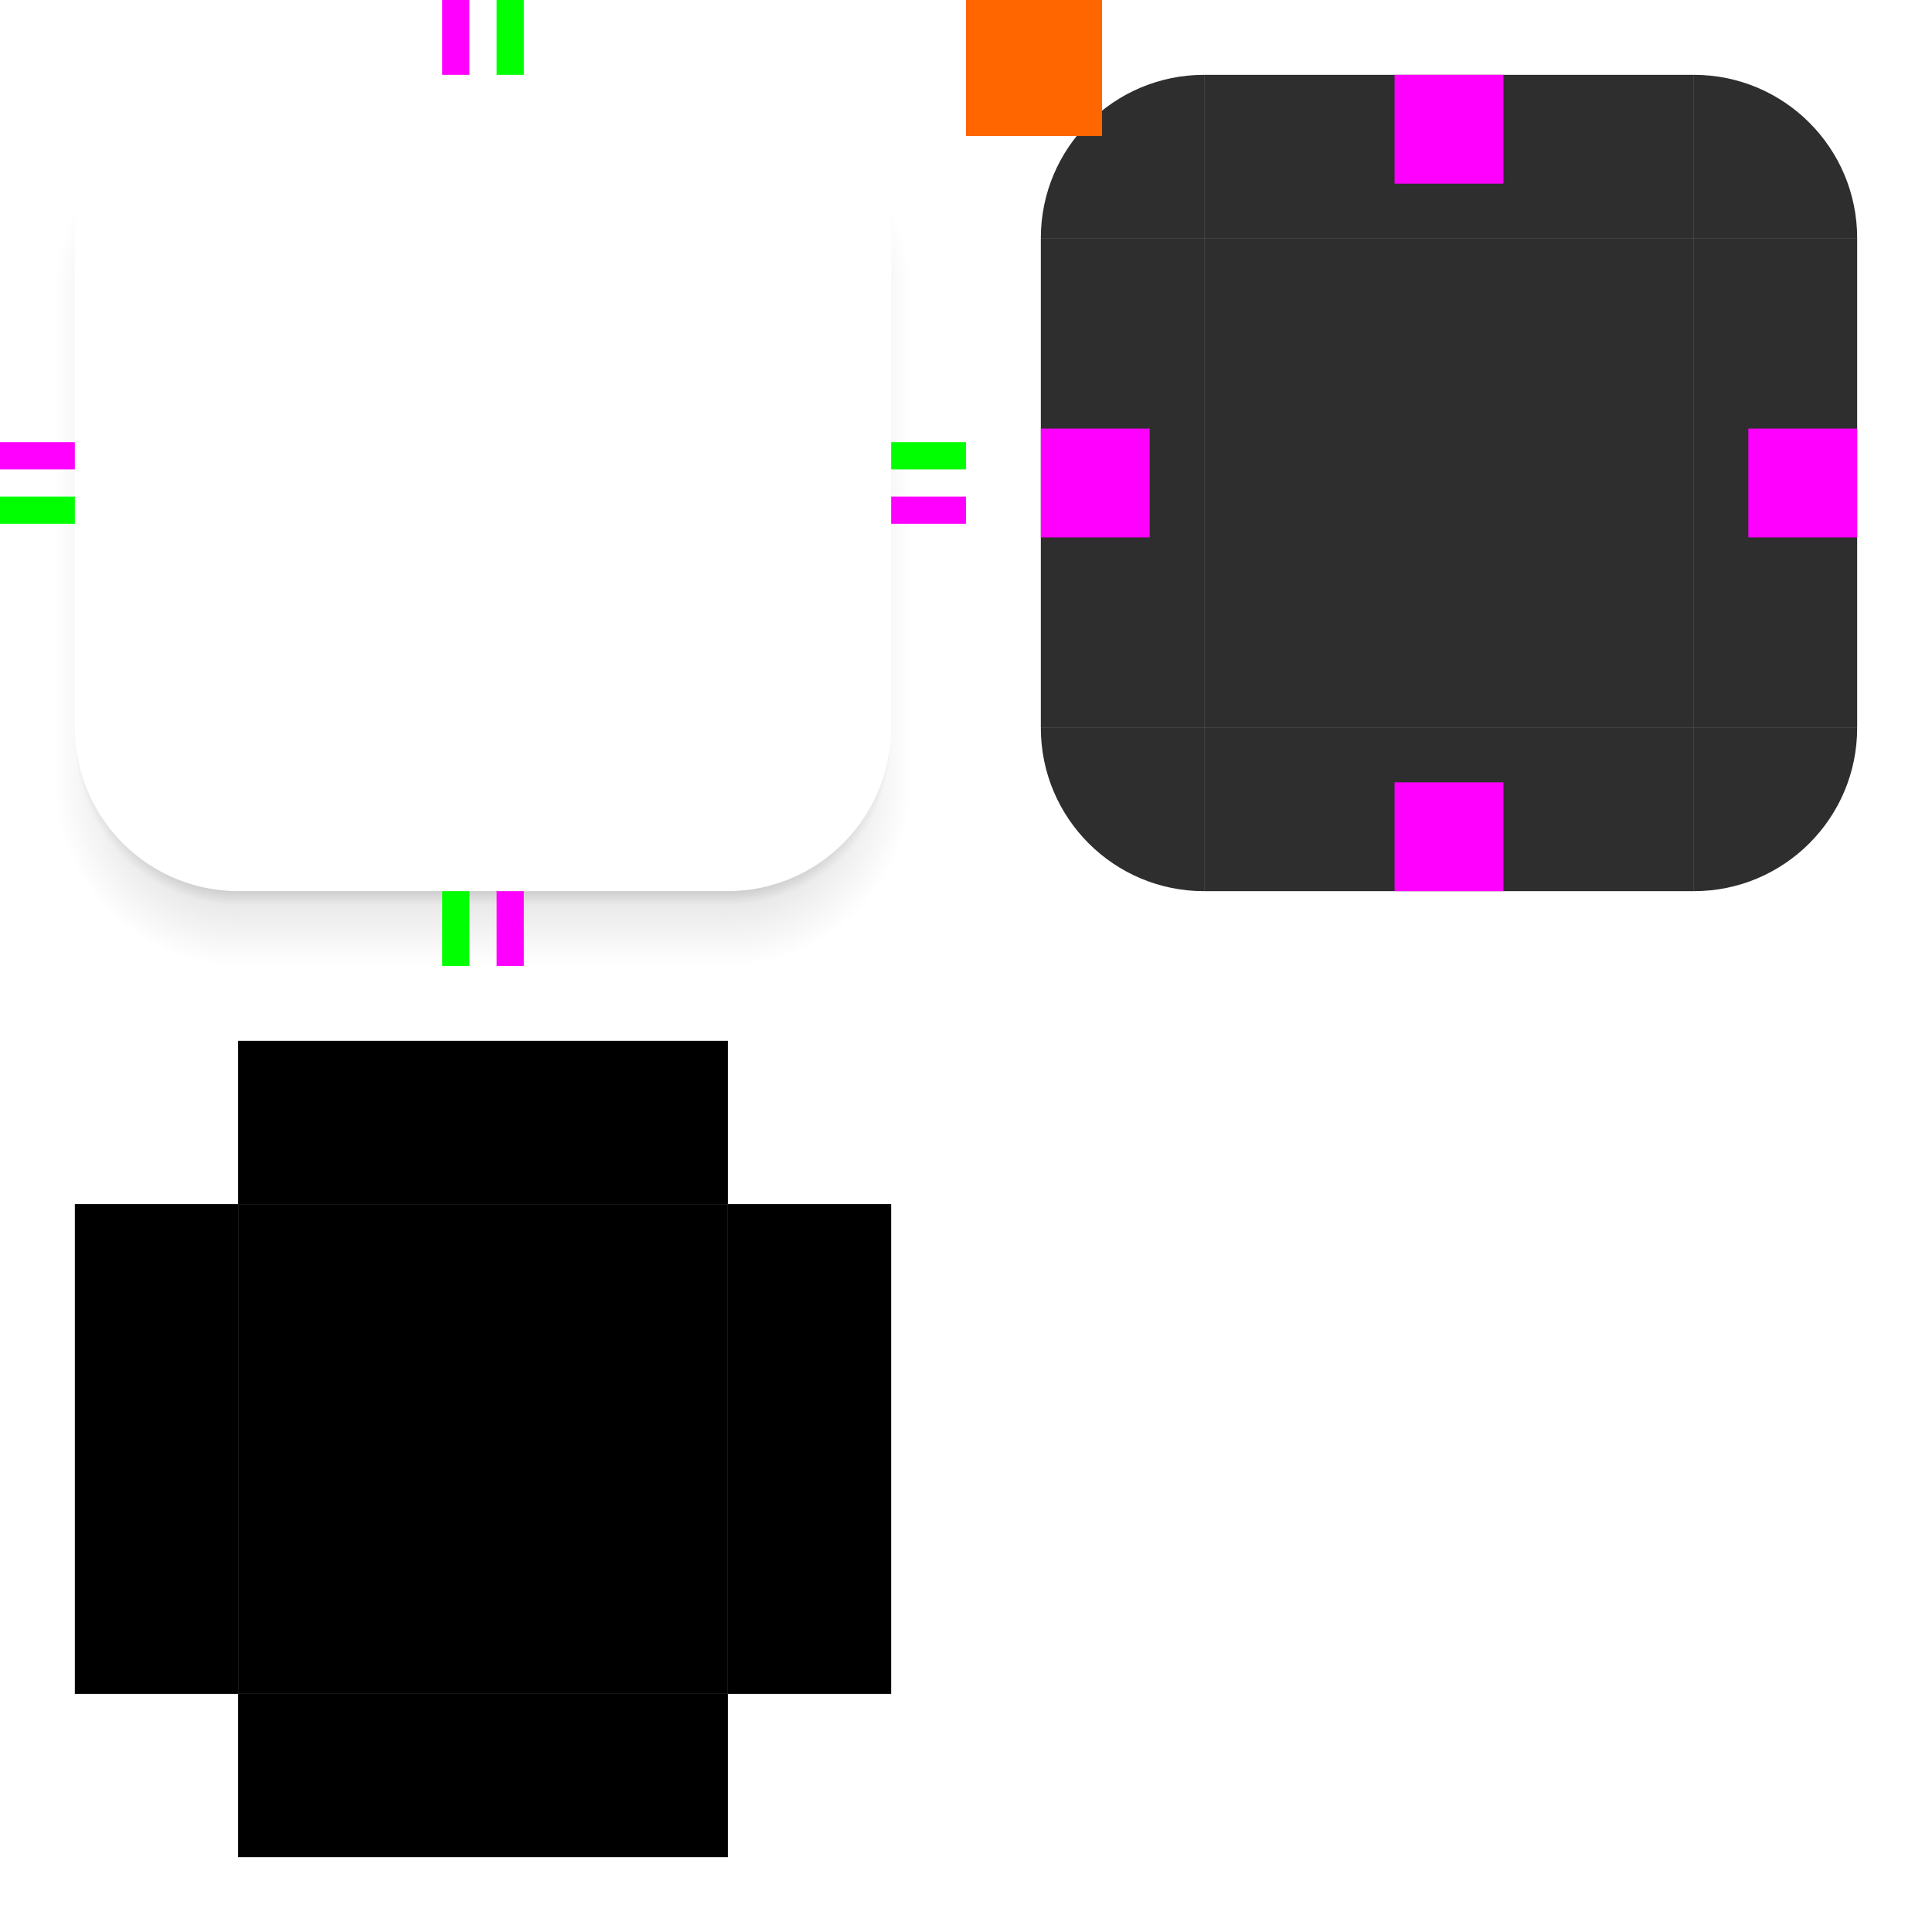
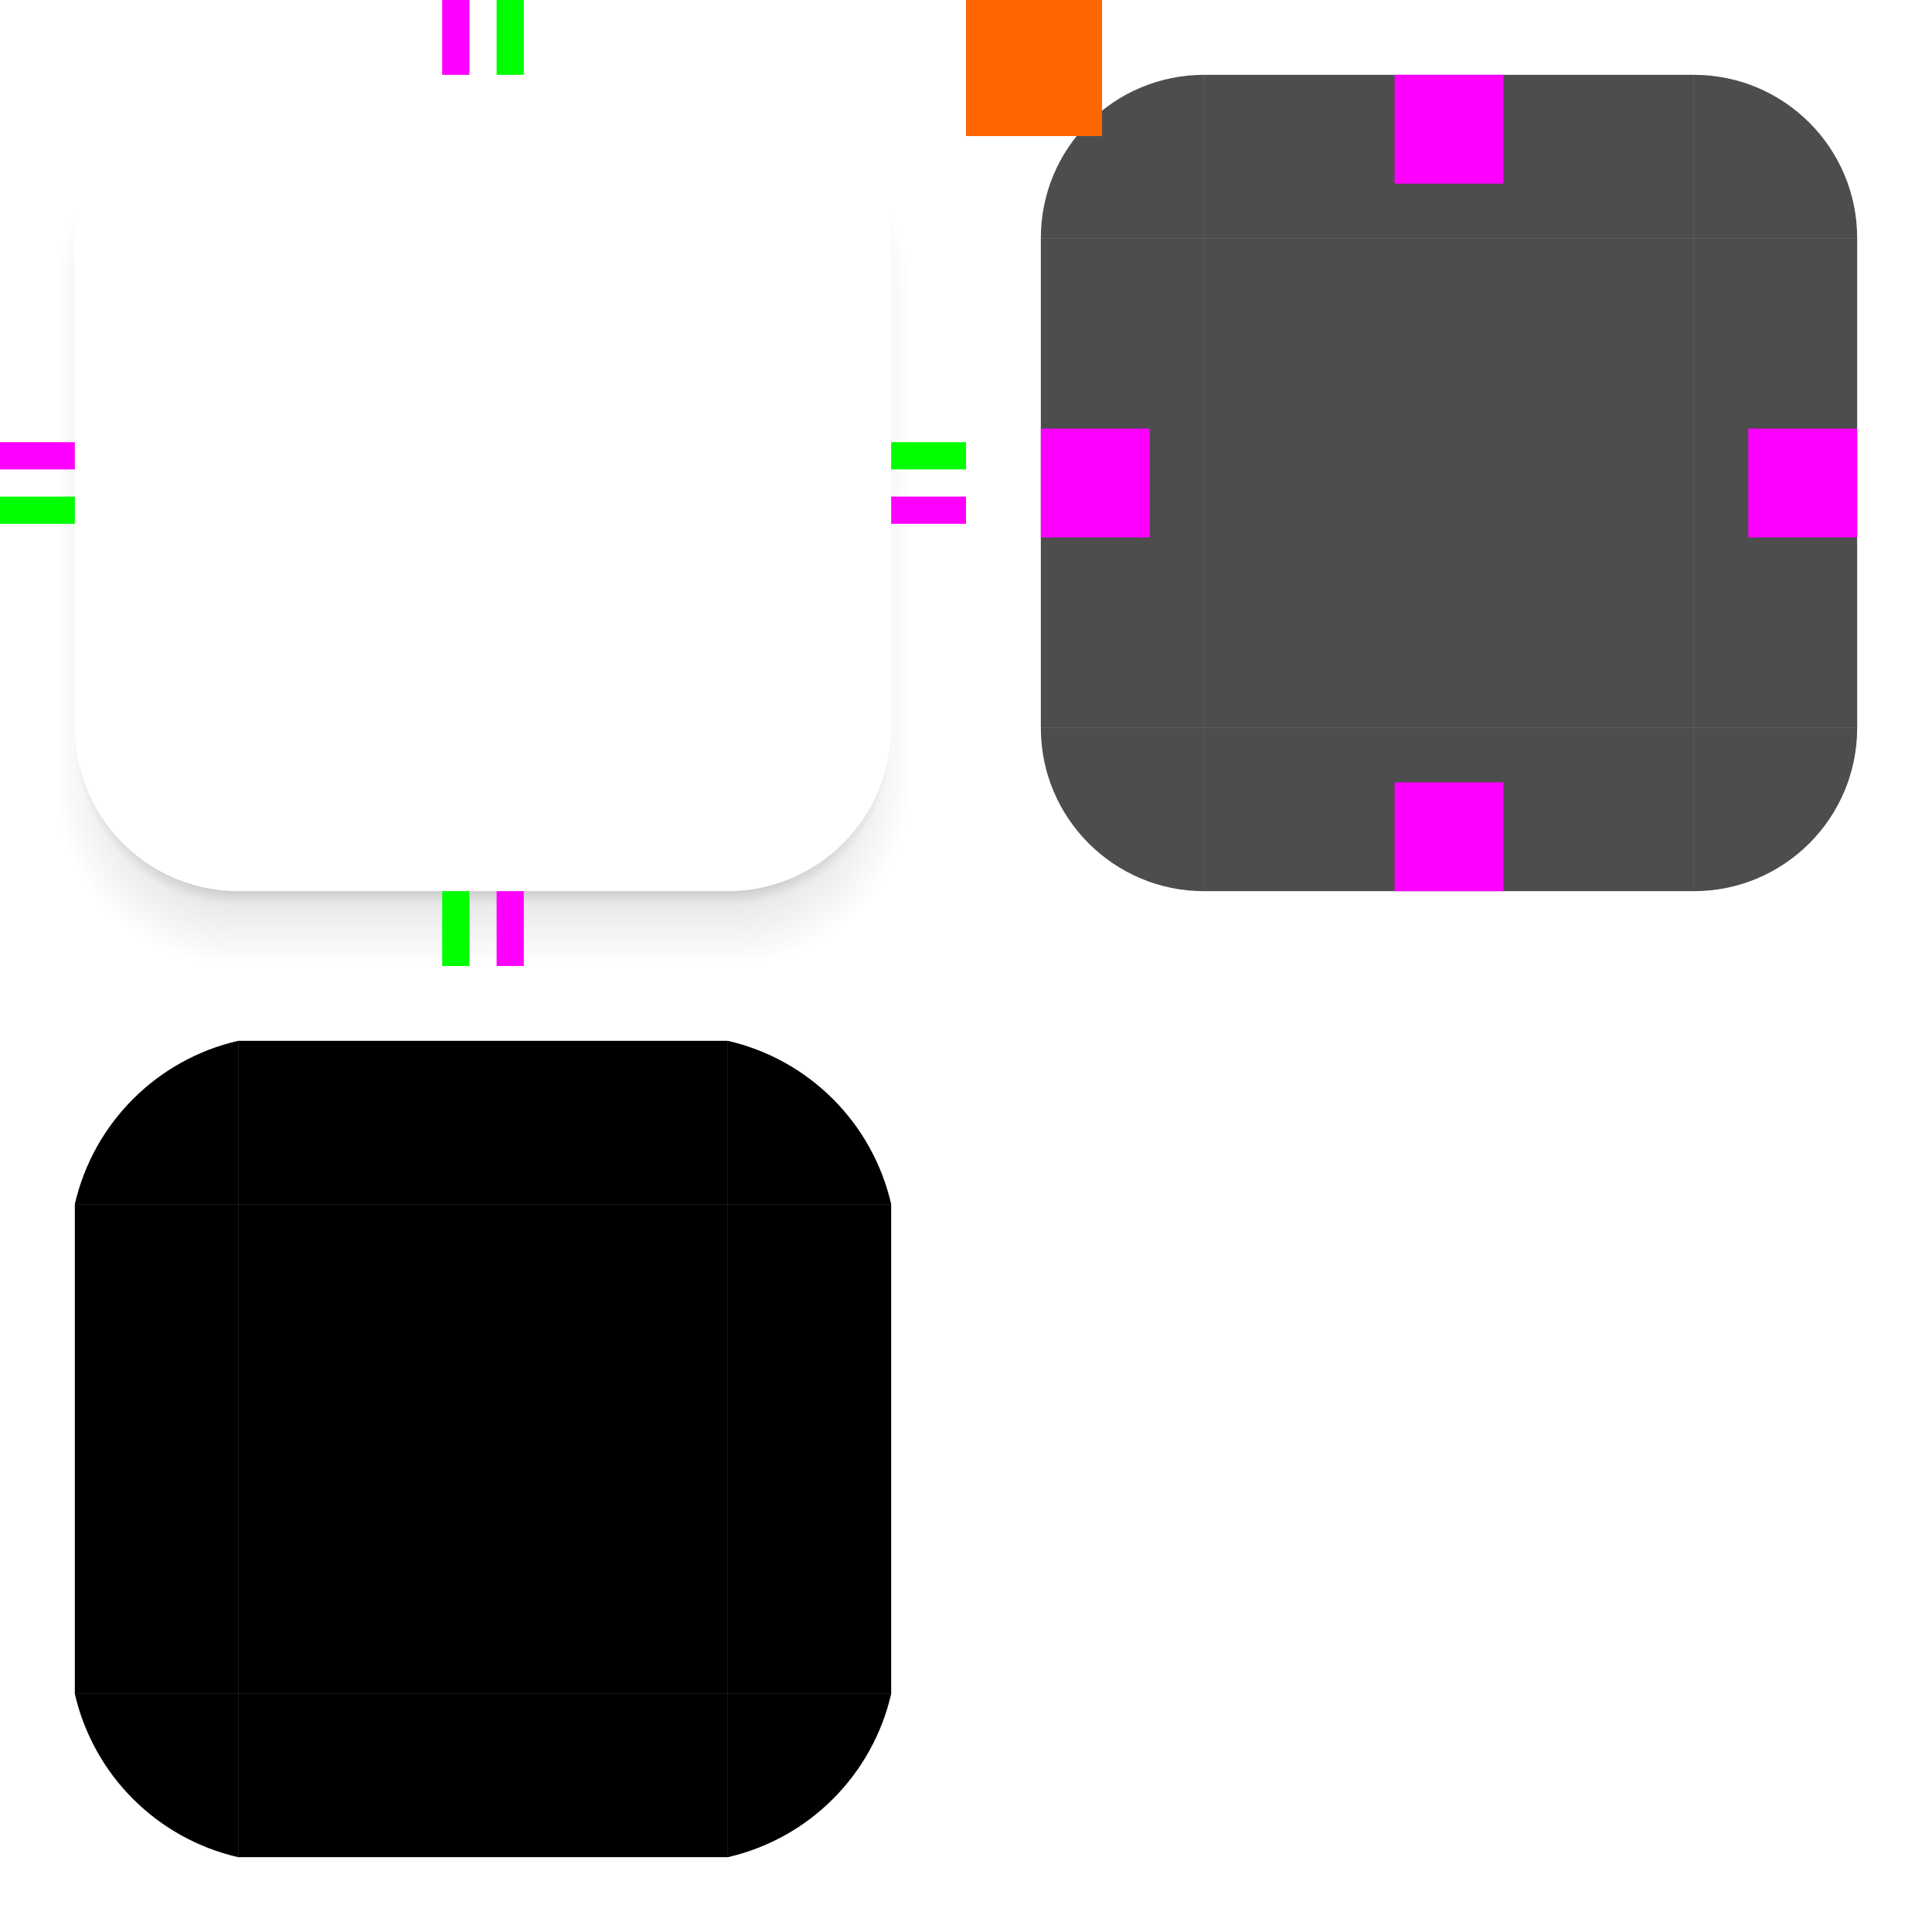
<svg xmlns="http://www.w3.org/2000/svg" xmlns:xlink="http://www.w3.org/1999/xlink" width="142" height="142" viewBox="0 0 142 142" version="1.1">
  <defs>
    <style id="current-color-scheme" type="text/css">
      .ColorScheme-Background {
        color: #2e2e2e;
      }

      .ColorScheme-Text {
        color: #e0e0e0;
      }
    </style>
    <linearGradient id="bg">
      <stop stop-opacity="1" offset="0.75" />
      <stop stop-opacity="0" offset="1" />
    </linearGradient>
    <radialGradient xlink:href="#bg" id="bg-tl" cx="17.5" cy="18.5" r="12" gradientUnits="userSpaceOnUse" />
    <linearGradient xlink:href="#bg" id="bg-t" x1="35.5" y1="18.5" x2="35.5" y2="6.5" gradientUnits="userSpaceOnUse" />
    <radialGradient xlink:href="#bg" id="bg-tr" cx="53.5" cy="18.5" r="12" gradientUnits="userSpaceOnUse" />
    <linearGradient xlink:href="#bg" id="bg-l" x1="17.5" y1="36.5" x2="5.5" y2="36.5" gradientUnits="userSpaceOnUse" />
    <linearGradient xlink:href="#bg" id="bg-r" x1="53.5" y1="36.5" x2="65.5" y2="36.5" gradientUnits="userSpaceOnUse" />
    <radialGradient xlink:href="#bg" id="bg-bl" cx="17.5" cy="54.5" r="12" gradientUnits="userSpaceOnUse" />
    <linearGradient xlink:href="#bg" id="bg-b" x1="35.5" y1="54.5" x2="35.5" y2="66.5" gradientUnits="userSpaceOnUse" />
    <radialGradient xlink:href="#bg" id="bg-br" cx="53.5" cy="54.5" r="12" gradientUnits="userSpaceOnUse" />
    <linearGradient id="ag">
      <stop stop-opacity="1" offset="0.41" />
      <stop stop-opacity="0" offset="1" />
    </linearGradient>
    <radialGradient xlink:href="#ag" id="ag-tl" cx="17.5" cy="21.5" r="13.5" gradientUnits="userSpaceOnUse" />
    <linearGradient xlink:href="#ag" id="ag-t" x1="35.5" y1="21.5" x2="35.5" y2="8" gradientUnits="userSpaceOnUse" />
    <radialGradient xlink:href="#ag" id="ag-tr" cx="53.5" cy="21.5" r="13.5" gradientUnits="userSpaceOnUse" />
    <linearGradient xlink:href="#ag" id="ag-l" x1="17.5" y1="39.5" x2="4" y2="39.5" gradientUnits="userSpaceOnUse" />
    <linearGradient xlink:href="#ag" id="ag-r" x1="53.5" y1="39.5" x2="67" y2="39.5" gradientUnits="userSpaceOnUse" />
    <radialGradient xlink:href="#ag" id="ag-bl" cx="17.5" cy="57.5" r="13.5" gradientUnits="userSpaceOnUse" />
    <linearGradient xlink:href="#ag" id="ag-b" x1="35.5" y1="57.5" x2="35.5" y2="71" gradientUnits="userSpaceOnUse" />
    <radialGradient xlink:href="#ag" id="ag-br" cx="53.5" cy="57.5" r="13.5" gradientUnits="userSpaceOnUse" />
  </defs>
  <g id="g-1" transform="translate(71,0)">
    <g id="topleft">
-       <path d="m 17.5,5.5 a 12,12 0 0 0 -12,12 h 12 z" class="ColorScheme-Background" fill="currentColor" />
+       <path d="m 17.5,5.5 a 12,12 0 0 0 -12,12 h 12 z" class="ColorScheme-Background" fill="currentColor" opacity="0.85" />
    </g>
    <g id="top">
-       <rect width="36" height="12" x="17.5" y="5.5" class="ColorScheme-Background" fill="currentColor" />
+       <rect width="36" height="12" x="17.5" y="5.5" class="ColorScheme-Background" fill="currentColor" opacity="0.85" />
    </g>
    <g id="topright">
-       <path d="m 53.5,5.5 a 12,12 0 0 1 12,12 h -12 z" class="ColorScheme-Background" fill="currentColor" />
+       <path d="m 53.5,5.5 a 12,12 0 0 1 12,12 h -12 z" class="ColorScheme-Background" fill="currentColor" opacity="0.85" />
    </g>
    <g id="left">
-       <rect width="12" height="36" x="5.5" y="17.5" class="ColorScheme-Background" fill="currentColor" />
+       <rect width="12" height="36" x="5.5" y="17.5" class="ColorScheme-Background" fill="currentColor" opacity="0.85" />
    </g>
    <g id="center">
-       <rect width="36" height="36" x="17.5" y="17.5" class="ColorScheme-Background" fill="currentColor" />
+       <rect width="36" height="36" x="17.5" y="17.5" class="ColorScheme-Background" fill="currentColor" opacity="0.85" />
    </g>
    <g id="right">
-       <rect width="12" height="36" x="53.5" y="17.5" class="ColorScheme-Background" fill="currentColor" />
+       <rect width="12" height="36" x="53.5" y="17.5" class="ColorScheme-Background" fill="currentColor" opacity="0.85" />
    </g>
    <g id="bottomleft">
-       <path d="m 17.5,65.5 a 12,12 0 0 1 -12,-12 h 12 z" class="ColorScheme-Background" fill="currentColor" />
+       <path d="m 17.5,65.5 a 12,12 0 0 1 -12,-12 h 12 z" class="ColorScheme-Background" fill="currentColor" opacity="0.85" />
    </g>
    <g id="bottom">
-       <rect width="36" height="12" x="17.5" y="53.5" class="ColorScheme-Background" fill="currentColor" />
+       <rect width="36" height="12" x="17.5" y="53.5" class="ColorScheme-Background" fill="currentColor" opacity="0.85" />
    </g>
    <g id="bottomright">
-       <path d="m 53.5,65.5 a 12,12 0 0 0 12,-12 h -12 z" class="ColorScheme-Background" fill="currentColor" />
+       <path d="m 53.5,65.5 a 12,12 0 0 0 12,-12 h -12 z" class="ColorScheme-Background" fill="currentColor" opacity="0.85" />
    </g>
    <rect id="hint-title-center" width="10" height="10" x="0" y="0" fill="#ff6600" />
    <rect id="hint-top-margin" width="8" height="8" x="31.5" y="5.5" fill="#ff00ff" />
    <rect id="hint-left-margin" width="8" height="8" x="5.5" y="31.5" fill="#ff00ff" />
    <rect id="hint-right-margin" width="8" height="8" x="57.5" y="31.5" fill="#ff00ff" />
    <rect id="hint-bottom-margin" width="8" height="8" x="31.5" y="57.5" fill="#ff00ff" />
    <rect id="hint-top-inset" width="8" height="0" x="31.5" y="5.5" fill="#00ff00" />
    <rect id="hint-left-inset" width="0" height="8" x="5.5" y="31.5" fill="#00ff00" />
    <rect id="hint-right-inset" width="0" height="8" x="65.5" y="31.5" fill="#00ff00" />
    <rect id="hint-bottom-inset" width="8" height="0" x="31.5" y="65.5" fill="#00ff00" />
  </g>
  <g id="shadow-topleft">
    <rect width="17.5" height="17.5" x="0" y="0" fill="none" />
    <path d="M 5.834,14.709 A 13.5,13.5 0 0 0 4.613,17.5 L 5.5,17.5 A 12,12 0 0 1 5.834,14.709 z" fill="url(#ag-tl)" opacity="0.15" />
  </g>
  <g id="shadow-top">
    <rect width="36" height="17.5" x="17.5" y="0" fill="none" />
  </g>
  <g id="shadow-topright">
    <rect width="17.5" height="17.5" x="53.5" y="0" fill="none" />
    <path d="M 65.17,14.713 A 12,12 0 0 1 65.5,17.5 L 66.393,17.5 A 13.5,13.5 0 0 0 65.17,14.713 z" fill="url(#ag-tr)" opacity="0.15" />
  </g>
  <g id="shadow-left">
    <rect width="17.5" height="36" x="0" y="17.5" fill="none" />
    <path d="M 4.613,17.5 A 13.5,13.5 0 0 0 4,21.5 L 5.5,21.5 L 5.5,17.5 L 4.613,17.5 z" fill="url(#ag-tl)" opacity="0.15" />
    <rect width="1.5" height="32" x="4" y="21.5" fill="url(#ag-l)" opacity="0.15" />
  </g>
  <g id="shadow-center">
    <rect width="36" height="36" x="17.5" y="17.5" fill="none" />
  </g>
  <g id="shadow-right">
    <rect width="17.5" height="36" x="53.5" y="17.5" fill="none" />
    <path d="M 65.5 17.5 L 65.5 21.5 L 67 21.5 A 13.5 13.5 0 0 0 66.393 17.5 L 65.5 17.5 z" fill="url(#ag-tr)" opacity="0.15" />
    <rect width="1.5" height="32" x="65.5" y="21.5" fill="url(#ag-r)" opacity="0.15" />
  </g>
  <g id="shadow-bottomleft">
    <rect width="17.5" height="17.5" x="0" y="53.5" fill="none" />
    <path d="M 5.5,53.5 L 5.5,54.5 L 5.561,54.5 A 12,12 0 0 1 5.5,53.5 z" fill="url(#bg-l)" opacity="0.3" />
    <path d="M 5.5,54.5 A 12,12 0 0 0 17.5,66.5 L 17.5,65.5 A 12,12 0 0 1 5.561,54.5 L 5.5,54.5 z" fill="url(#bg-bl)" opacity="0.3" />
    <path d="M 4 53.5 L 4 57.5 L 6.199 57.5 A 12 12 0 0 1 5.5 53.5 L 4 53.5 z" fill="url(#ag-l)" opacity="0.15" />
    <path d="M 4 57.5 A 13.5 13.5 0 0 0 17.5 71 L 17.5 65.5 A 12 12 0 0 1 6.199 57.5 L 4 57.5 z" fill="url(#ag-bl)" opacity="0.15" />
  </g>
  <g id="shadow-bottom">
    <rect width="36" height="17.5" x="17.5" y="53.5" fill="none" />
    <rect width="36" height="1" x="17.5" y="65.5" fill="url(#bg-b)" opacity="0.3" />
    <rect width="36" height="5.5" x="17.5" y="65.5" fill="url(#ag-b)" opacity="0.15" />
  </g>
  <g id="shadow-bottomright">
    <rect width="17.5" height="17.5" x="53.5" y="53.5" fill="none" />
    <path d="M 65.5,53.5 A 12,12 0 0 1 65.439,54.5 L 65.5,54.5 L 65.5,53.5 z" fill="url(#bg-r)" opacity="0.3" />
    <path d="M 65.439 54.5 A 12 12 0 0 1 53.5 65.5 L 53.5 66.5 A 12 12 0 0 0 65.5 54.5 L 65.439 54.5 z" fill="url(#bg-br)" opacity="0.3" />
    <path d="M 65.5 53.5 A 12 12 0 0 1 64.801 57.5 L 67 57.5 L 67 53.5 L 65.5 53.5 z" fill="url(#ag-r)" opacity="0.15" />
    <path d="M 64.801 57.5 A 12 12 0 0 1 53.5 65.5 L 53.5 71 A 13.5 13.5 0 0 0 67 57.5 L 64.801 57.5 z" fill="url(#ag-br)" opacity="0.15" />
  </g>
  <rect id="shdow-hint-top-margin" width="2" height="5.5" x="32.5" y="0" fill="#ff00ff" />
  <rect id="shdow-hint-left-margin" width="5.5" height="2" x="0" y="32.5" fill="#ff00ff" />
  <rect id="shdow-hint-right-margin" width="5.5" height="2" x="65.5" y="36.5" fill="#ff00ff" />
  <rect id="shdow-hint-bottom-margin" width="2" height="5.5" x="36.5" y="65.5" fill="#ff00ff" />
  <rect id="shdow-hint-top-inset" width="2" height="5.5" x="36.5" y="0" fill="#00ff00" />
  <rect id="shdow-hint-left-inset" width="5.5" height="2" x="0" y="36.5" fill="#00ff00" />
  <rect id="shdow-hint-right-inset" width="5.5" height="2" x="65.5" y="32.5" fill="#00ff00" />
  <rect id="shdow-hint-bottom-inset" width="2" height="5.5" x="32.5" y="65.5" fill="#00ff00" />
  <g id="g-2" transform="translate(0,71)">
-     <path id="mask-topleft" d="m 17.5,5.5 a 12,12 0 0 0 -12,12 h 12 z" fill="none" />
+     <path id="mask-topleft" d="m 17.5,5.5 a 16,16 0 0 0 -12,12 h 12 z" />
    <rect id="mask-top" width="36" height="12" x="17.5" y="5.5" />
-     <path id="mask-topright" d="m 53.5,5.5 a 12,12 0 0 1 12,12 h -12 z" fill="none" />
+     <path id="mask-topright" d="m 53.5,5.5 a 16,16 0 0 1 12,12 h -12 z" />
    <rect id="mask-left" width="12" height="36" x="5.5" y="17.5" />
    <rect id="mask-center" width="36" height="36" x="17.5" y="17.5" />
    <rect id="mask-right" width="12" height="36" x="53.5" y="17.5" />
-     <path id="mask-bottomleft" d="m 17.5,65.5 a 12,12 0 0 1 -12,-12 h 12 z" fill="none" />
+     <path id="mask-bottomleft" d="m 17.5,65.5 a 16,16 0 0 1 -12,-12 h 12 z" />
    <rect id="mask-bottom" width="36" height="12" x="17.5" y="53.5" />
-     <path id="mask-bottomright" d="m 53.5,65.5 a 12,12 0 0 0 12,-12 h -12 z" fill="none" />
+     <path id="mask-bottomright" d="m 53.5,65.5 a 16,16 0 0 0 12,-12 h -12 z" />
  </g>
</svg>
